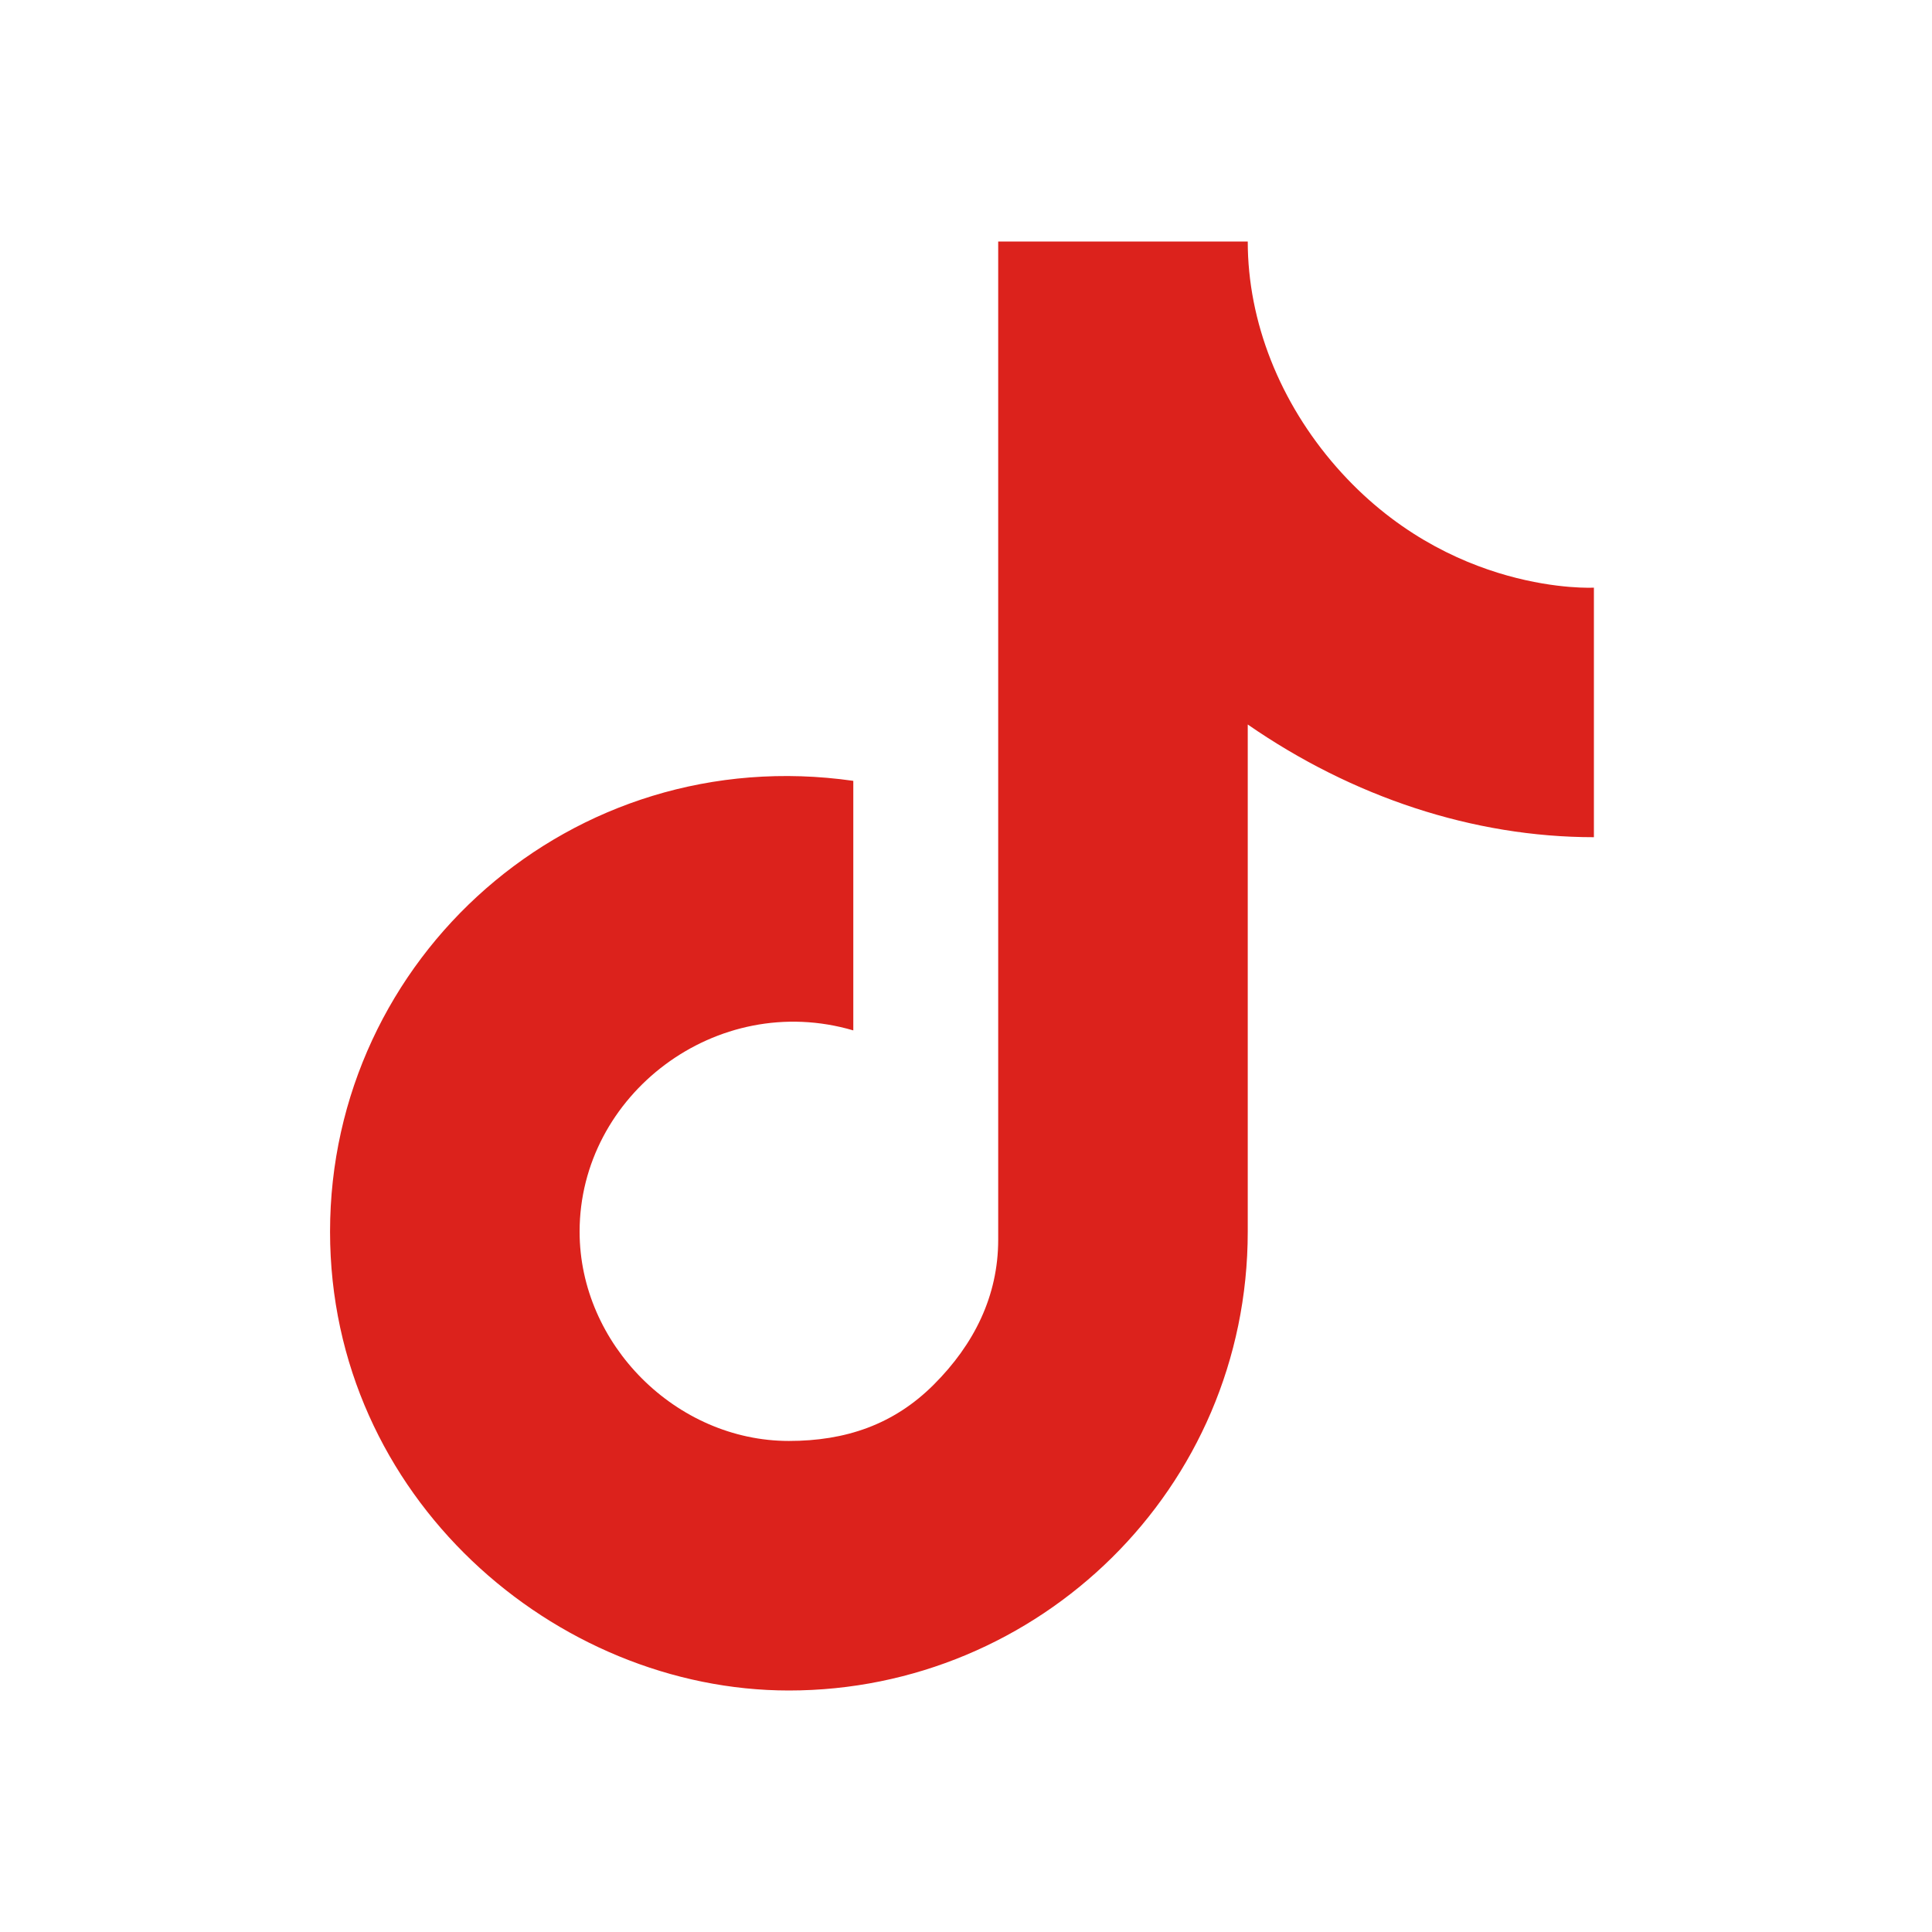
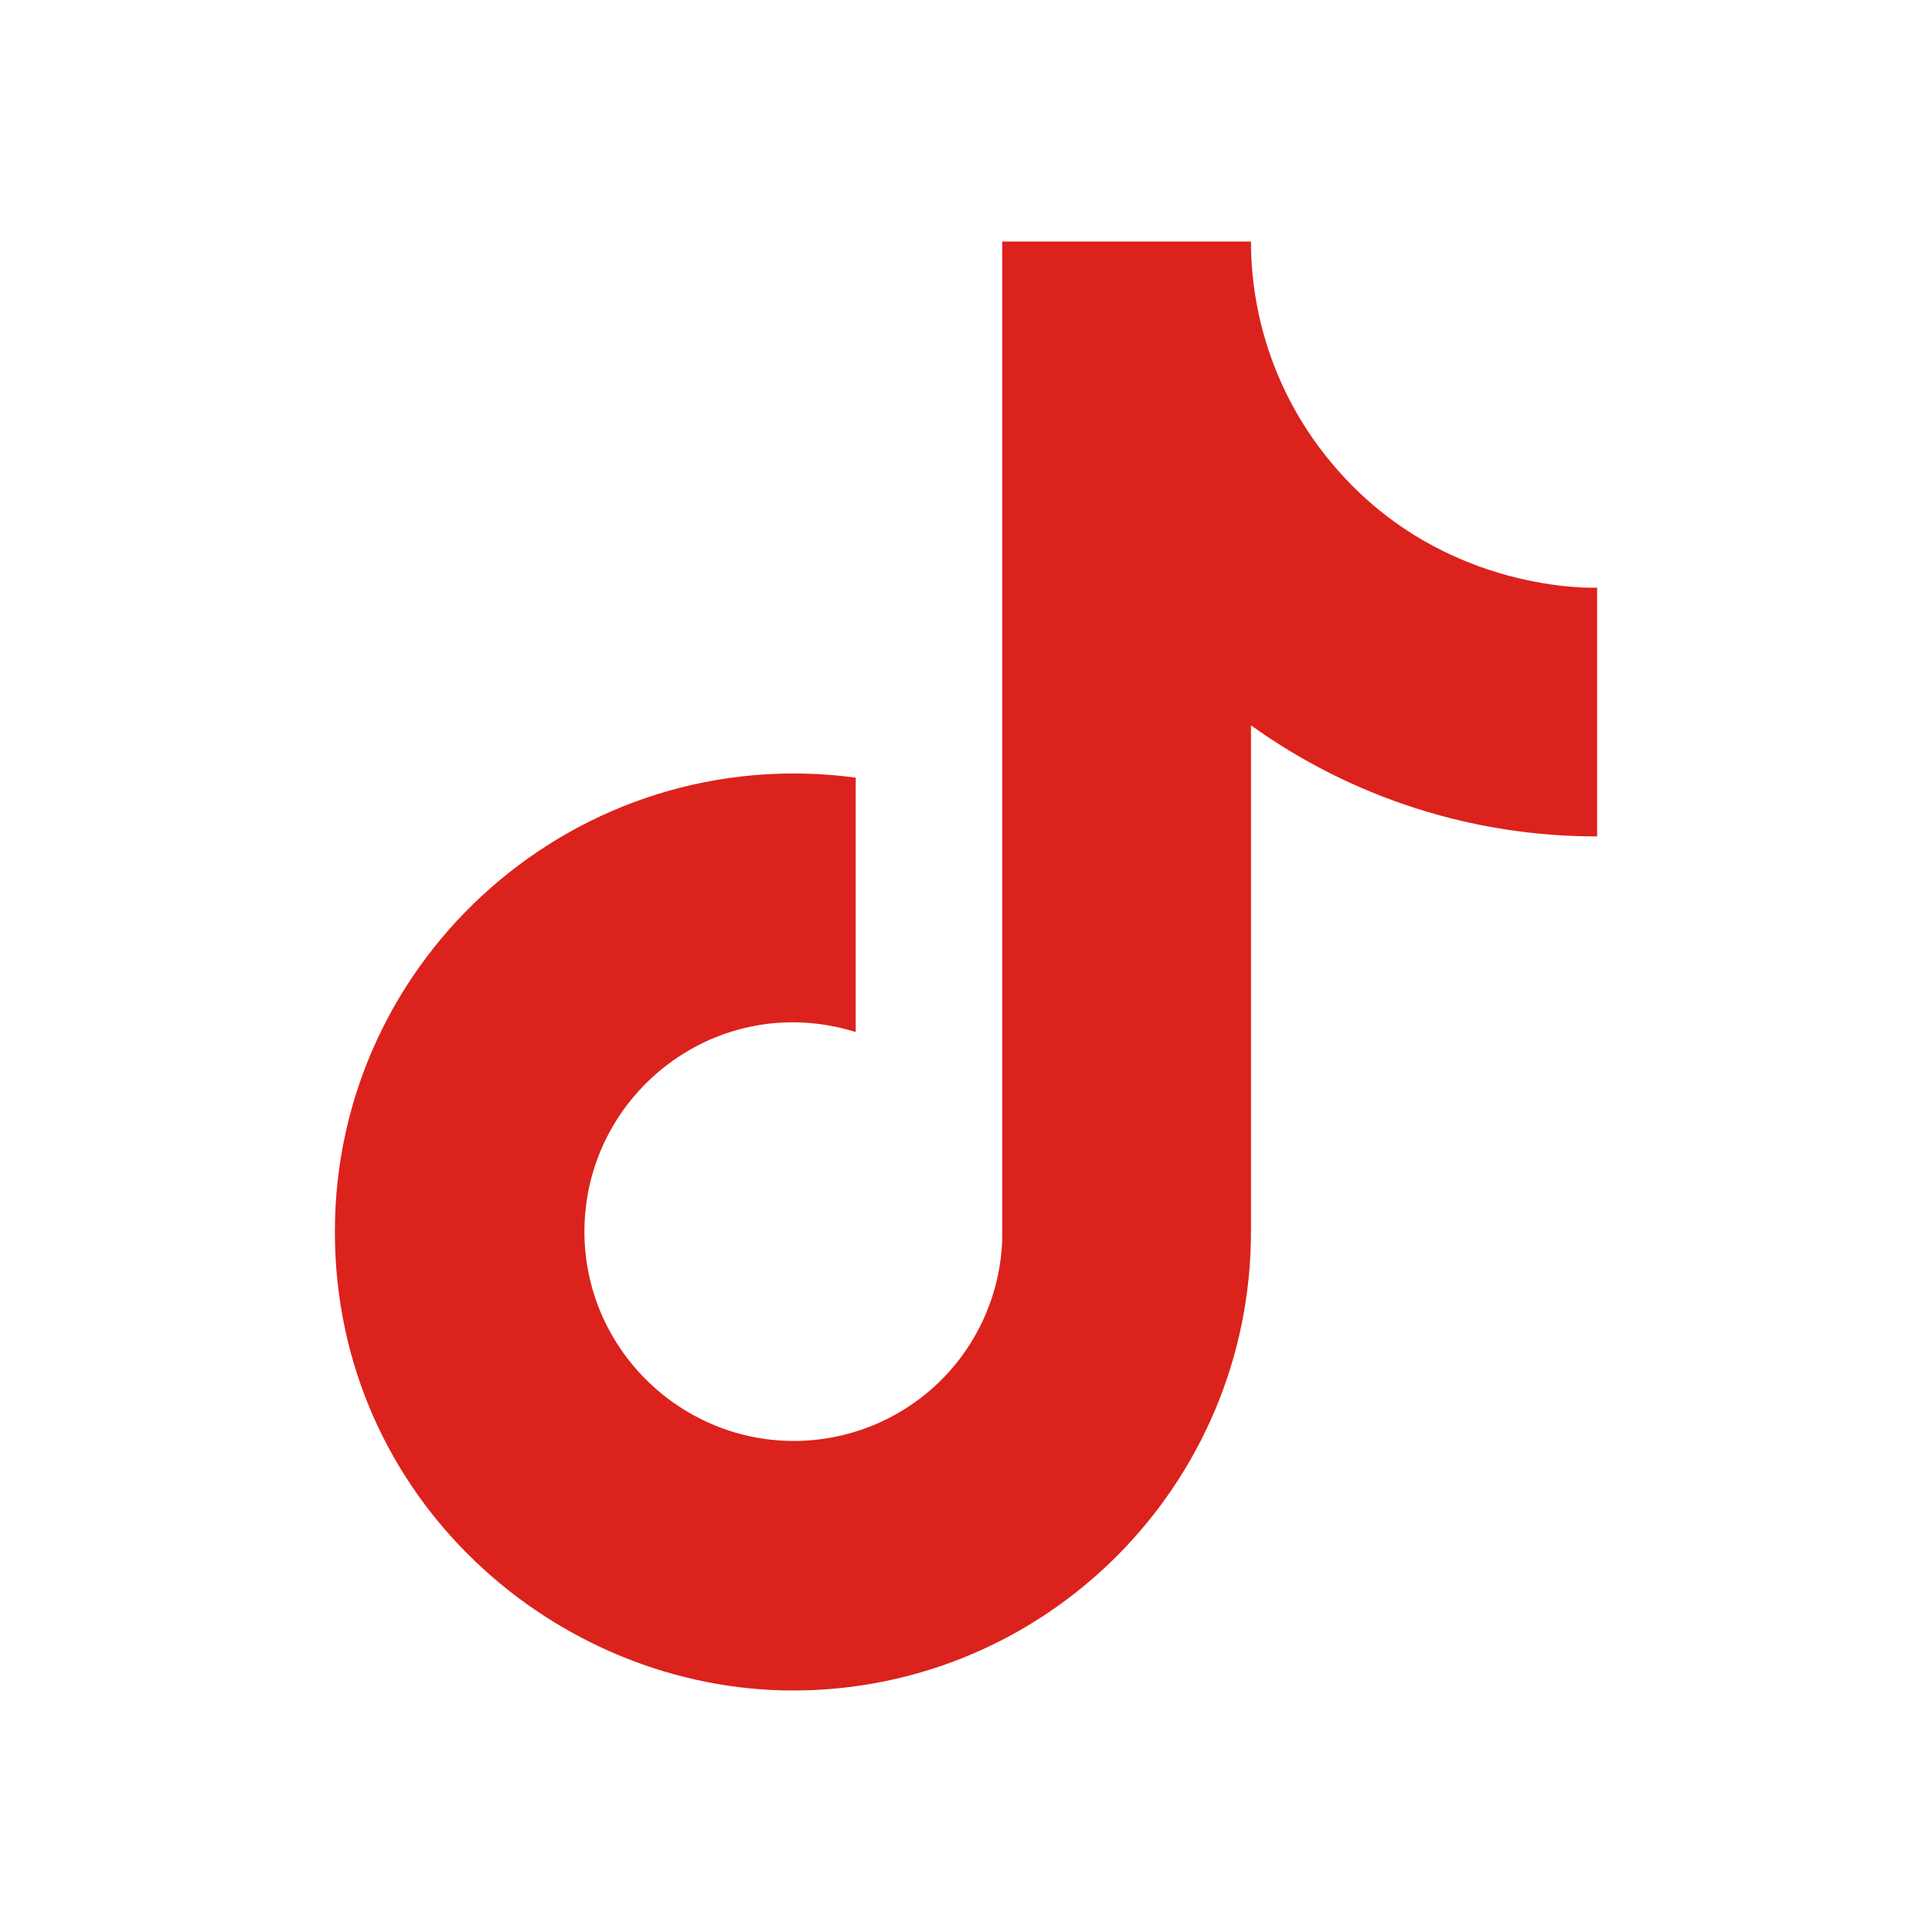
- <svg xmlns="http://www.w3.org/2000/svg" version="1.1" id="Слой_1" x="0px" y="0px" viewBox="0 0 24 24" style="enable-background:new 0 0 24 24;" xml:space="preserve">
-   <style type="text/css">
- 	.st0{fill:#DC221C;}
- </style>
-   <path class="st0" d="M16.6,5.8C15.9,5,15.5,4,15.5,3h-3.1v12.4c0,0.7-0.3,1.3-0.8,1.8c-0.5,0.5-1.1,0.7-1.8,0.7  c-1.4,0-2.6-1.2-2.6-2.6c0-1.7,1.7-3,3.4-2.5V9.7c-3.5-0.5-6.5,2.2-6.5,5.6c0,3.3,2.8,5.7,5.7,5.7c3.1,0,5.7-2.5,5.7-5.7V9  c1.3,0.9,2.8,1.4,4.3,1.4V7.3C19.8,7.3,18,7.4,16.6,5.8z" />
+ <svg xmlns="http://www.w3.org/2000/svg" width="24" height="24" viewBox="0 0 24 24" fill="none">
+   <path d="M16.6 5.82C15.917 5.04 15.54 4.037 15.54 3H12.45V15.4C12.427 16.071 12.144 16.707 11.661 17.174C11.177 17.64 10.532 17.9 9.86 17.9C8.44 17.9 7.26 16.74 7.26 15.3C7.26 13.58 8.92 12.29 10.63 12.82V9.66C7.18 9.2 4.16 11.88 4.16 15.3C4.16 18.63 6.92 21 9.85 21C12.99 21 15.54 18.45 15.54 15.3V9.01C16.793 9.91 18.297 10.393 19.84 10.39V7.3C19.84 7.3 17.96 7.39 16.6 5.82Z" fill="#DC221C" />
</svg>
